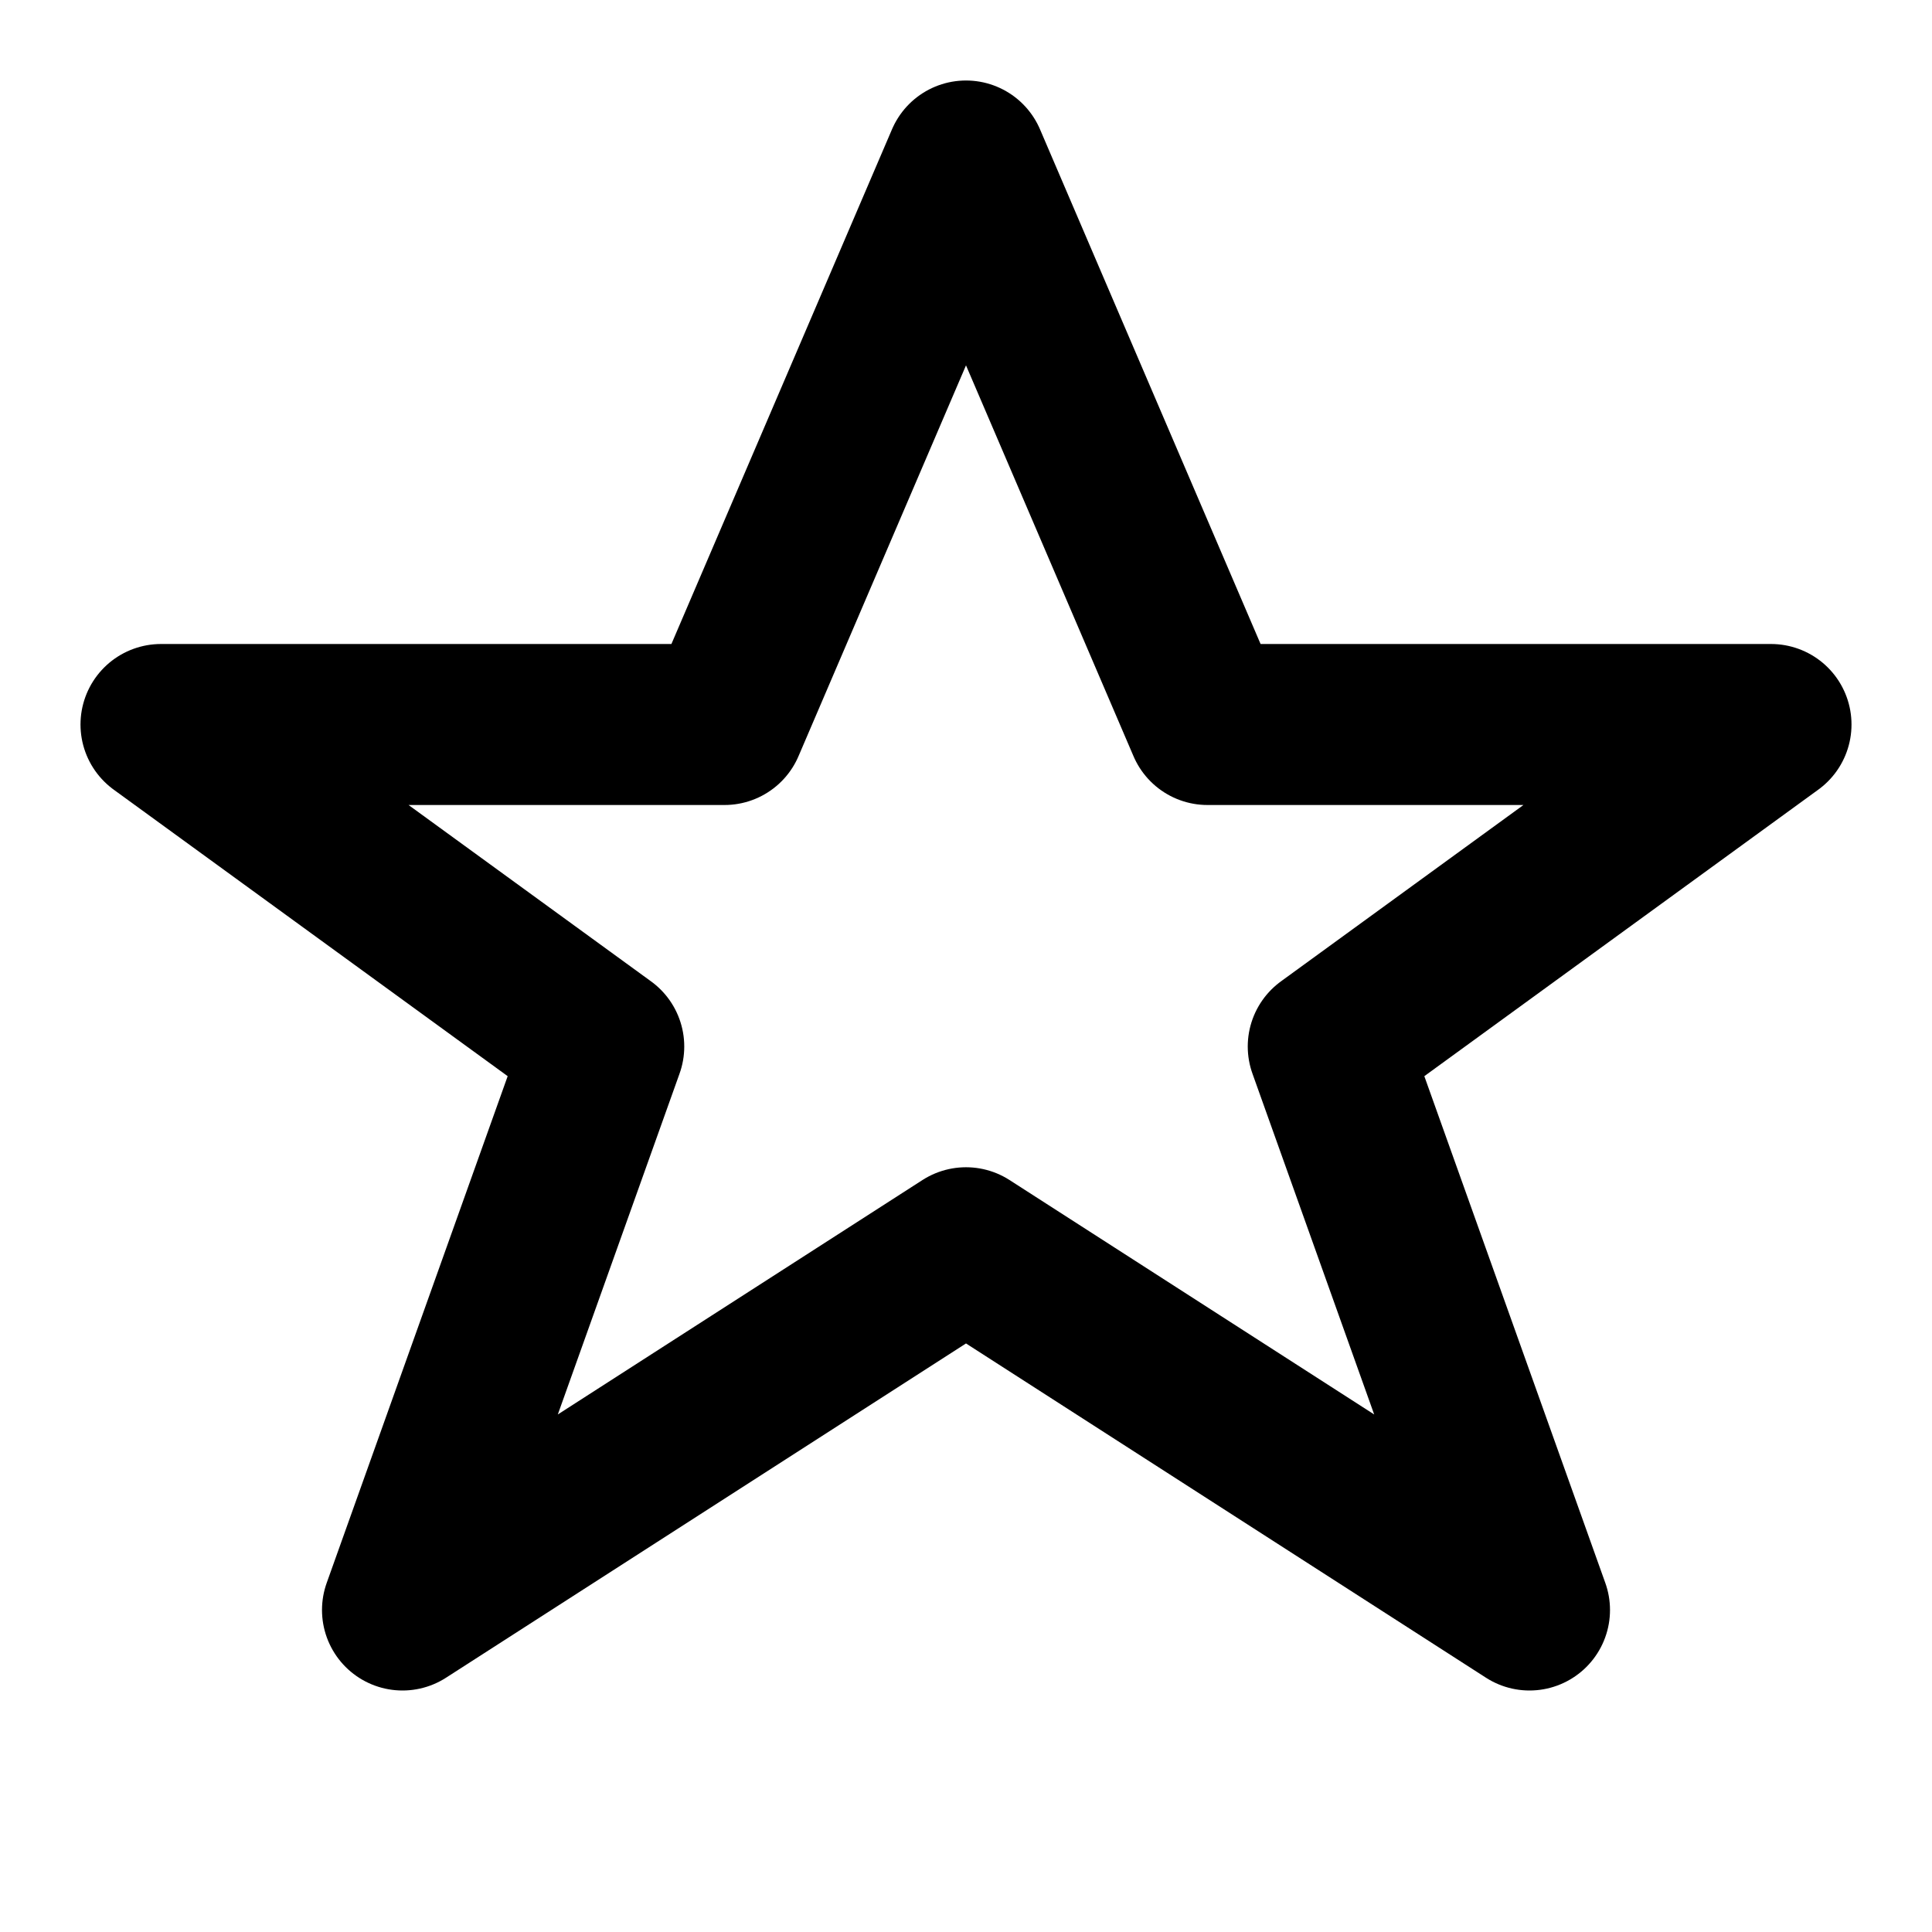
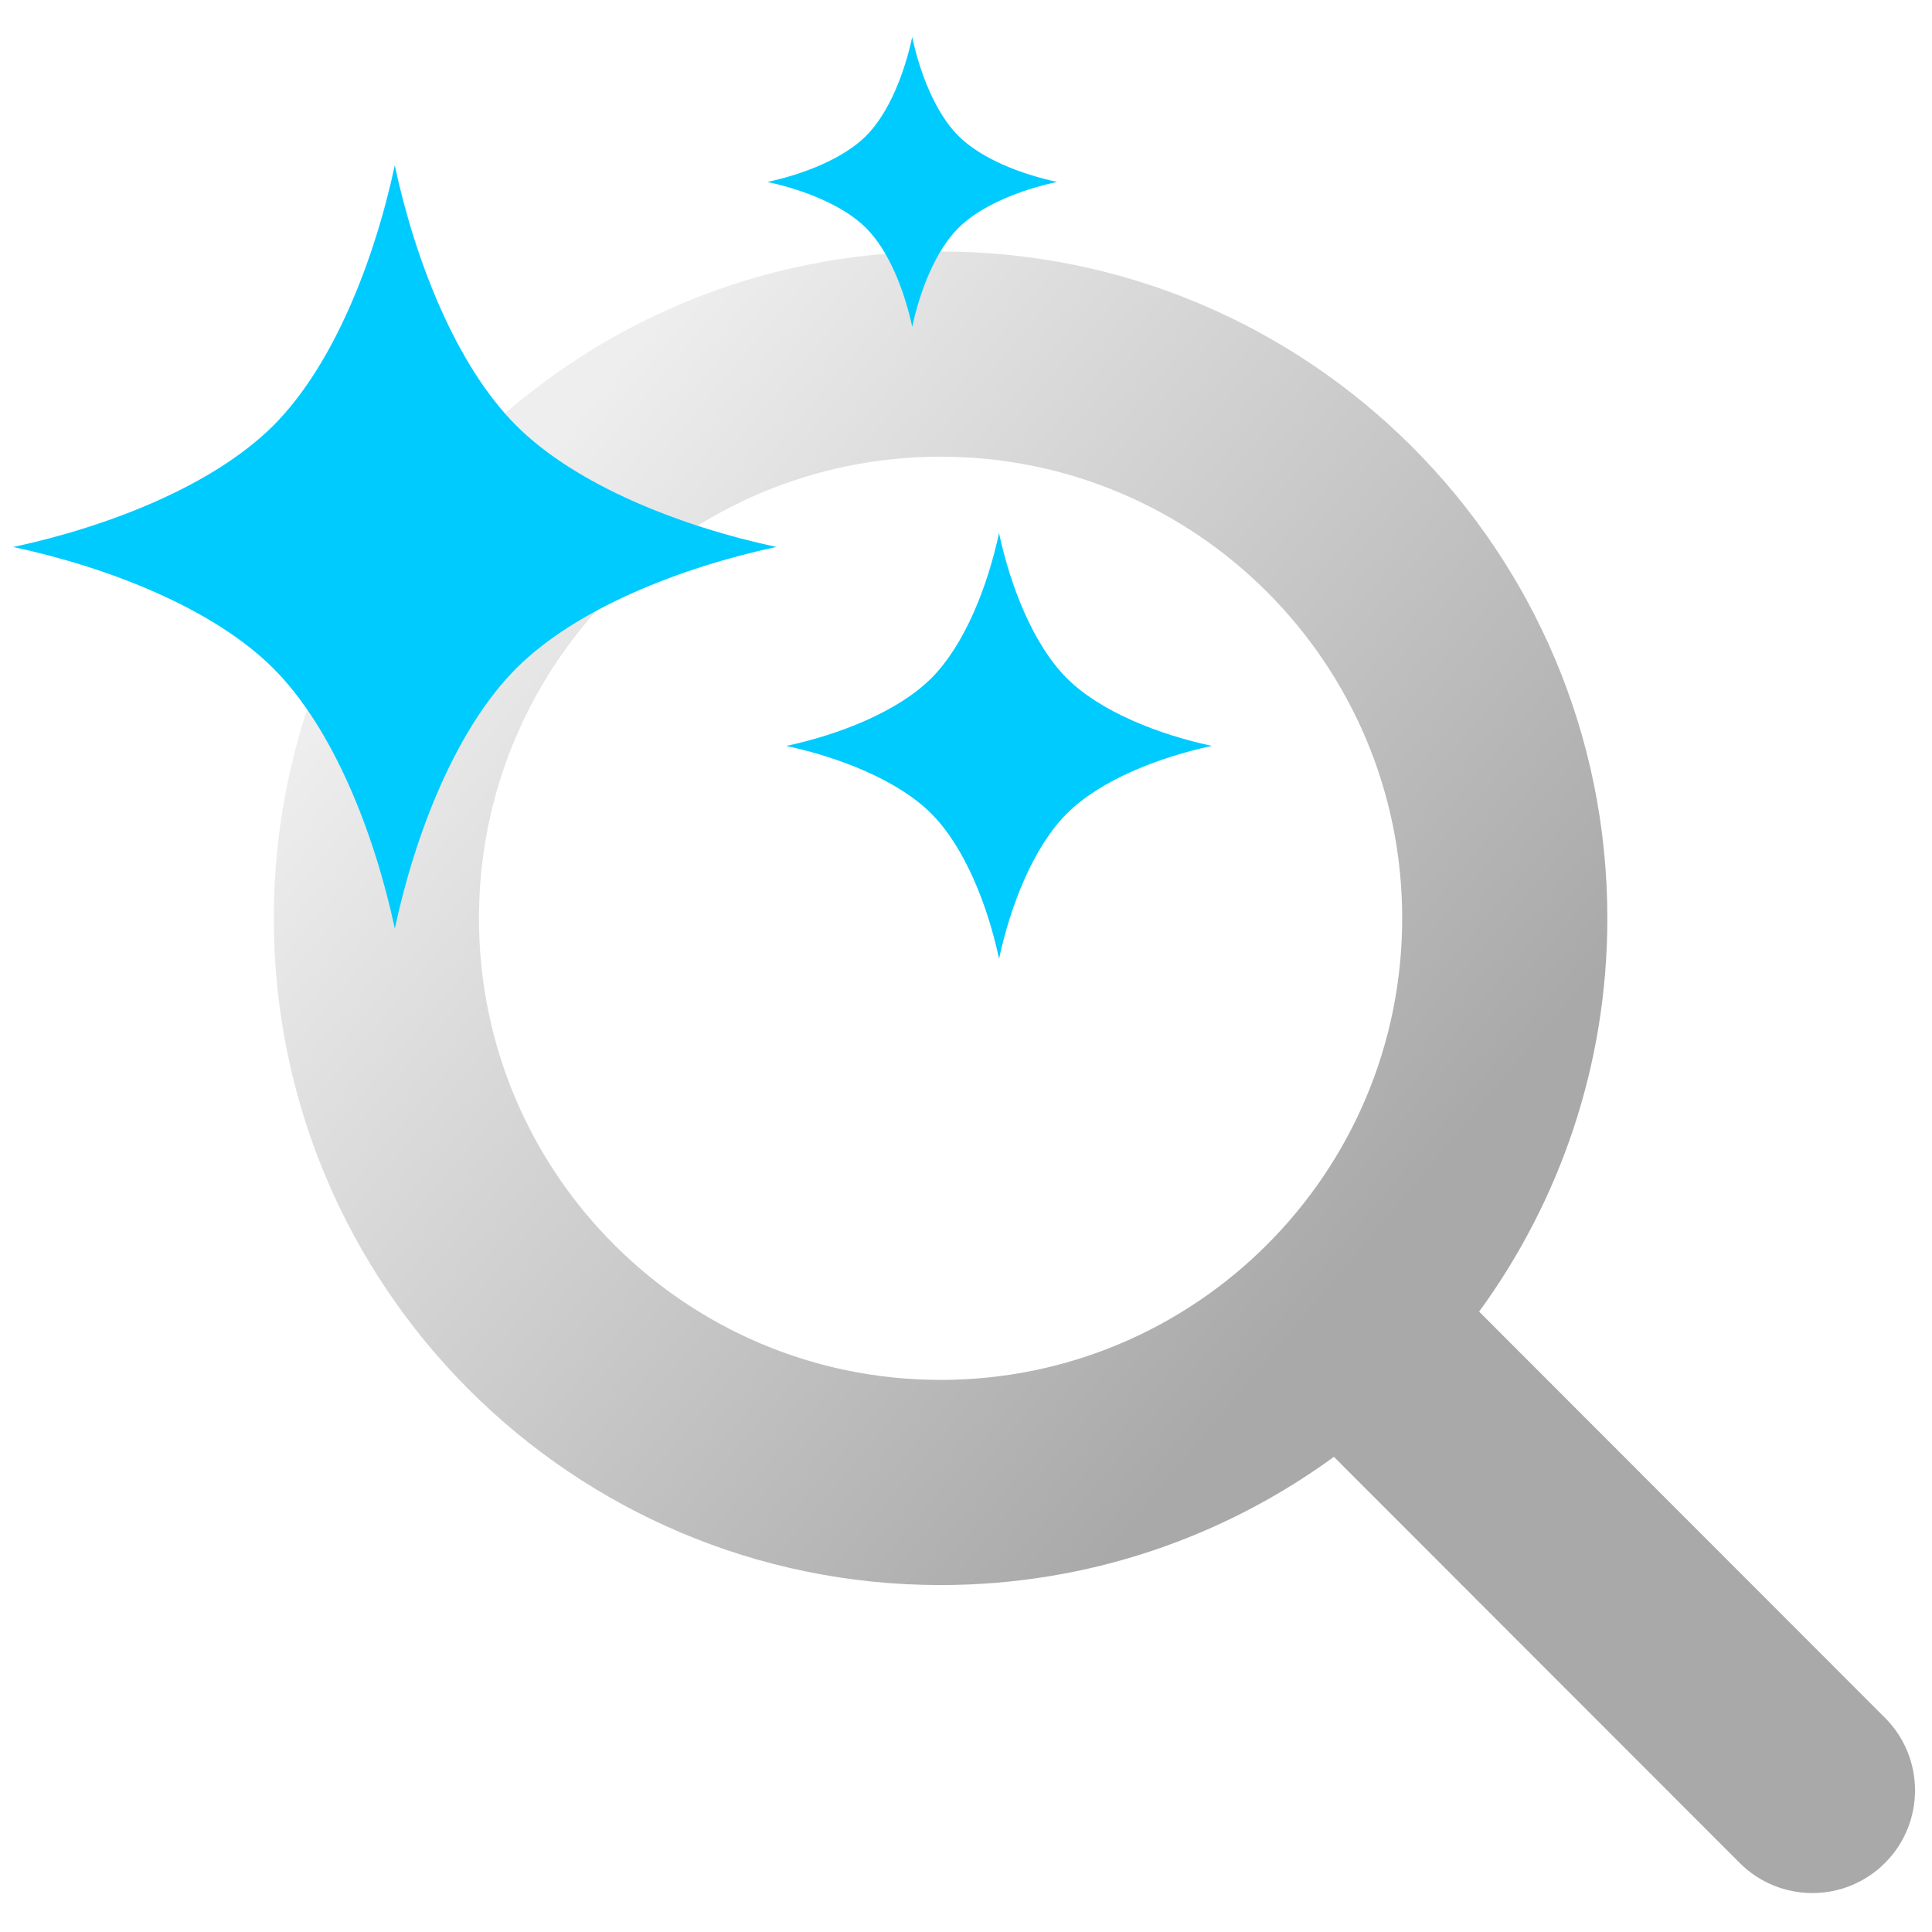
- <svg xmlns="http://www.w3.org/2000/svg" width="24" height="24" viewBox="0 0 24 24" fill="none" stroke="currentColor" stroke-width="2" stroke-linecap="round" stroke-linejoin="round">
-   <path d="M12 2l3 7h7l-5.5 4 2.5 7-7-4.5L5 20l2.5-7L2 9h7l3-7z" />
+ <svg xmlns="http://www.w3.org/2000/svg" height="512" viewBox="0 0 512 512" width="512">
+   <linearGradient id="a" gradientUnits="userSpaceOnUse" x1="123.439" x2="456.622" y1="144.351" y2="423.979">
+     <stop offset="0" stop-color="#eee" />
+     <stop offset=".698" stop-color="#a9a9a9" />
+   </linearGradient>
+   <path d="m0 0h512v512h-512z" fill="none" />
+   <path d="m425.966 243.355c0 38.994-12.658 75.014-33.981 104.238l107.551 107.635c10.619 10.62 10.619 27.865 0 38.484s-27.865 10.619-38.484 0l-107.551-107.636c-29.224 21.324-65.244 33.982-104.237 33.982-97.612 0-176.703-79.092-176.703-176.703s79.091-176.702 176.703-176.702c97.611 0 176.702 79.091 176.702 176.702zm-176.702 122.333c67.562 0 122.332-54.77 122.332-122.333 0-67.562-54.77-122.332-122.332-122.332-67.563 0-122.333 54.77-122.333 122.332 0 67.563 54.77 122.333 122.333 122.333z" fill="url(#a)" />
+   <g fill="#00cbff">
+     <path d="m136.797 112.765c-15.897-15.903-26.778-43.674-32.177-68.942-5.409 25.273-16.278 53.05-32.181 68.952-15.897 15.892-43.676 26.774-68.939 32.184 25.273 5.4 53.047 16.275 68.944 32.178 15.897 15.897 26.778 43.673 32.187 68.941 5.399-25.273 16.277-53.05 32.172-68.952 15.896-15.897 43.676-26.773 68.938-32.184-25.267-5.4-53.041-16.279-68.944-32.177z" />
+     <path d="m264.754 141.271c-3.017 14.091-9.077 29.593-17.942 38.459-8.866 8.859-24.361 14.931-38.45 17.948 14.089 3.023 29.584 9.076 38.45 17.948 8.865 8.865 14.936 24.354 17.953 38.453 3.015-14.099 9.076-29.587 17.946-38.459 8.859-8.866 24.358-14.931 38.443-17.953-14.085-3.012-29.584-9.077-38.449-17.944-8.864-8.859-14.937-24.36-17.951-38.452z" />
+     <path d="m241.744 9.824c-2.054 9.591-6.178 20.143-12.213 26.178-6.035 6.03-16.582 10.164-26.172 12.217 9.59 2.058 20.137 6.178 26.172 12.218 6.035 6.033 10.167 16.577 12.221 26.174 2.052-9.597 6.178-20.14 12.215-26.179 6.031-6.035 16.58-10.163 26.168-12.221-9.588-2.05-20.137-6.178-26.172-12.213-6.033-6.031-10.167-16.582-12.219-26.174z" />
+   </g>
</svg>
